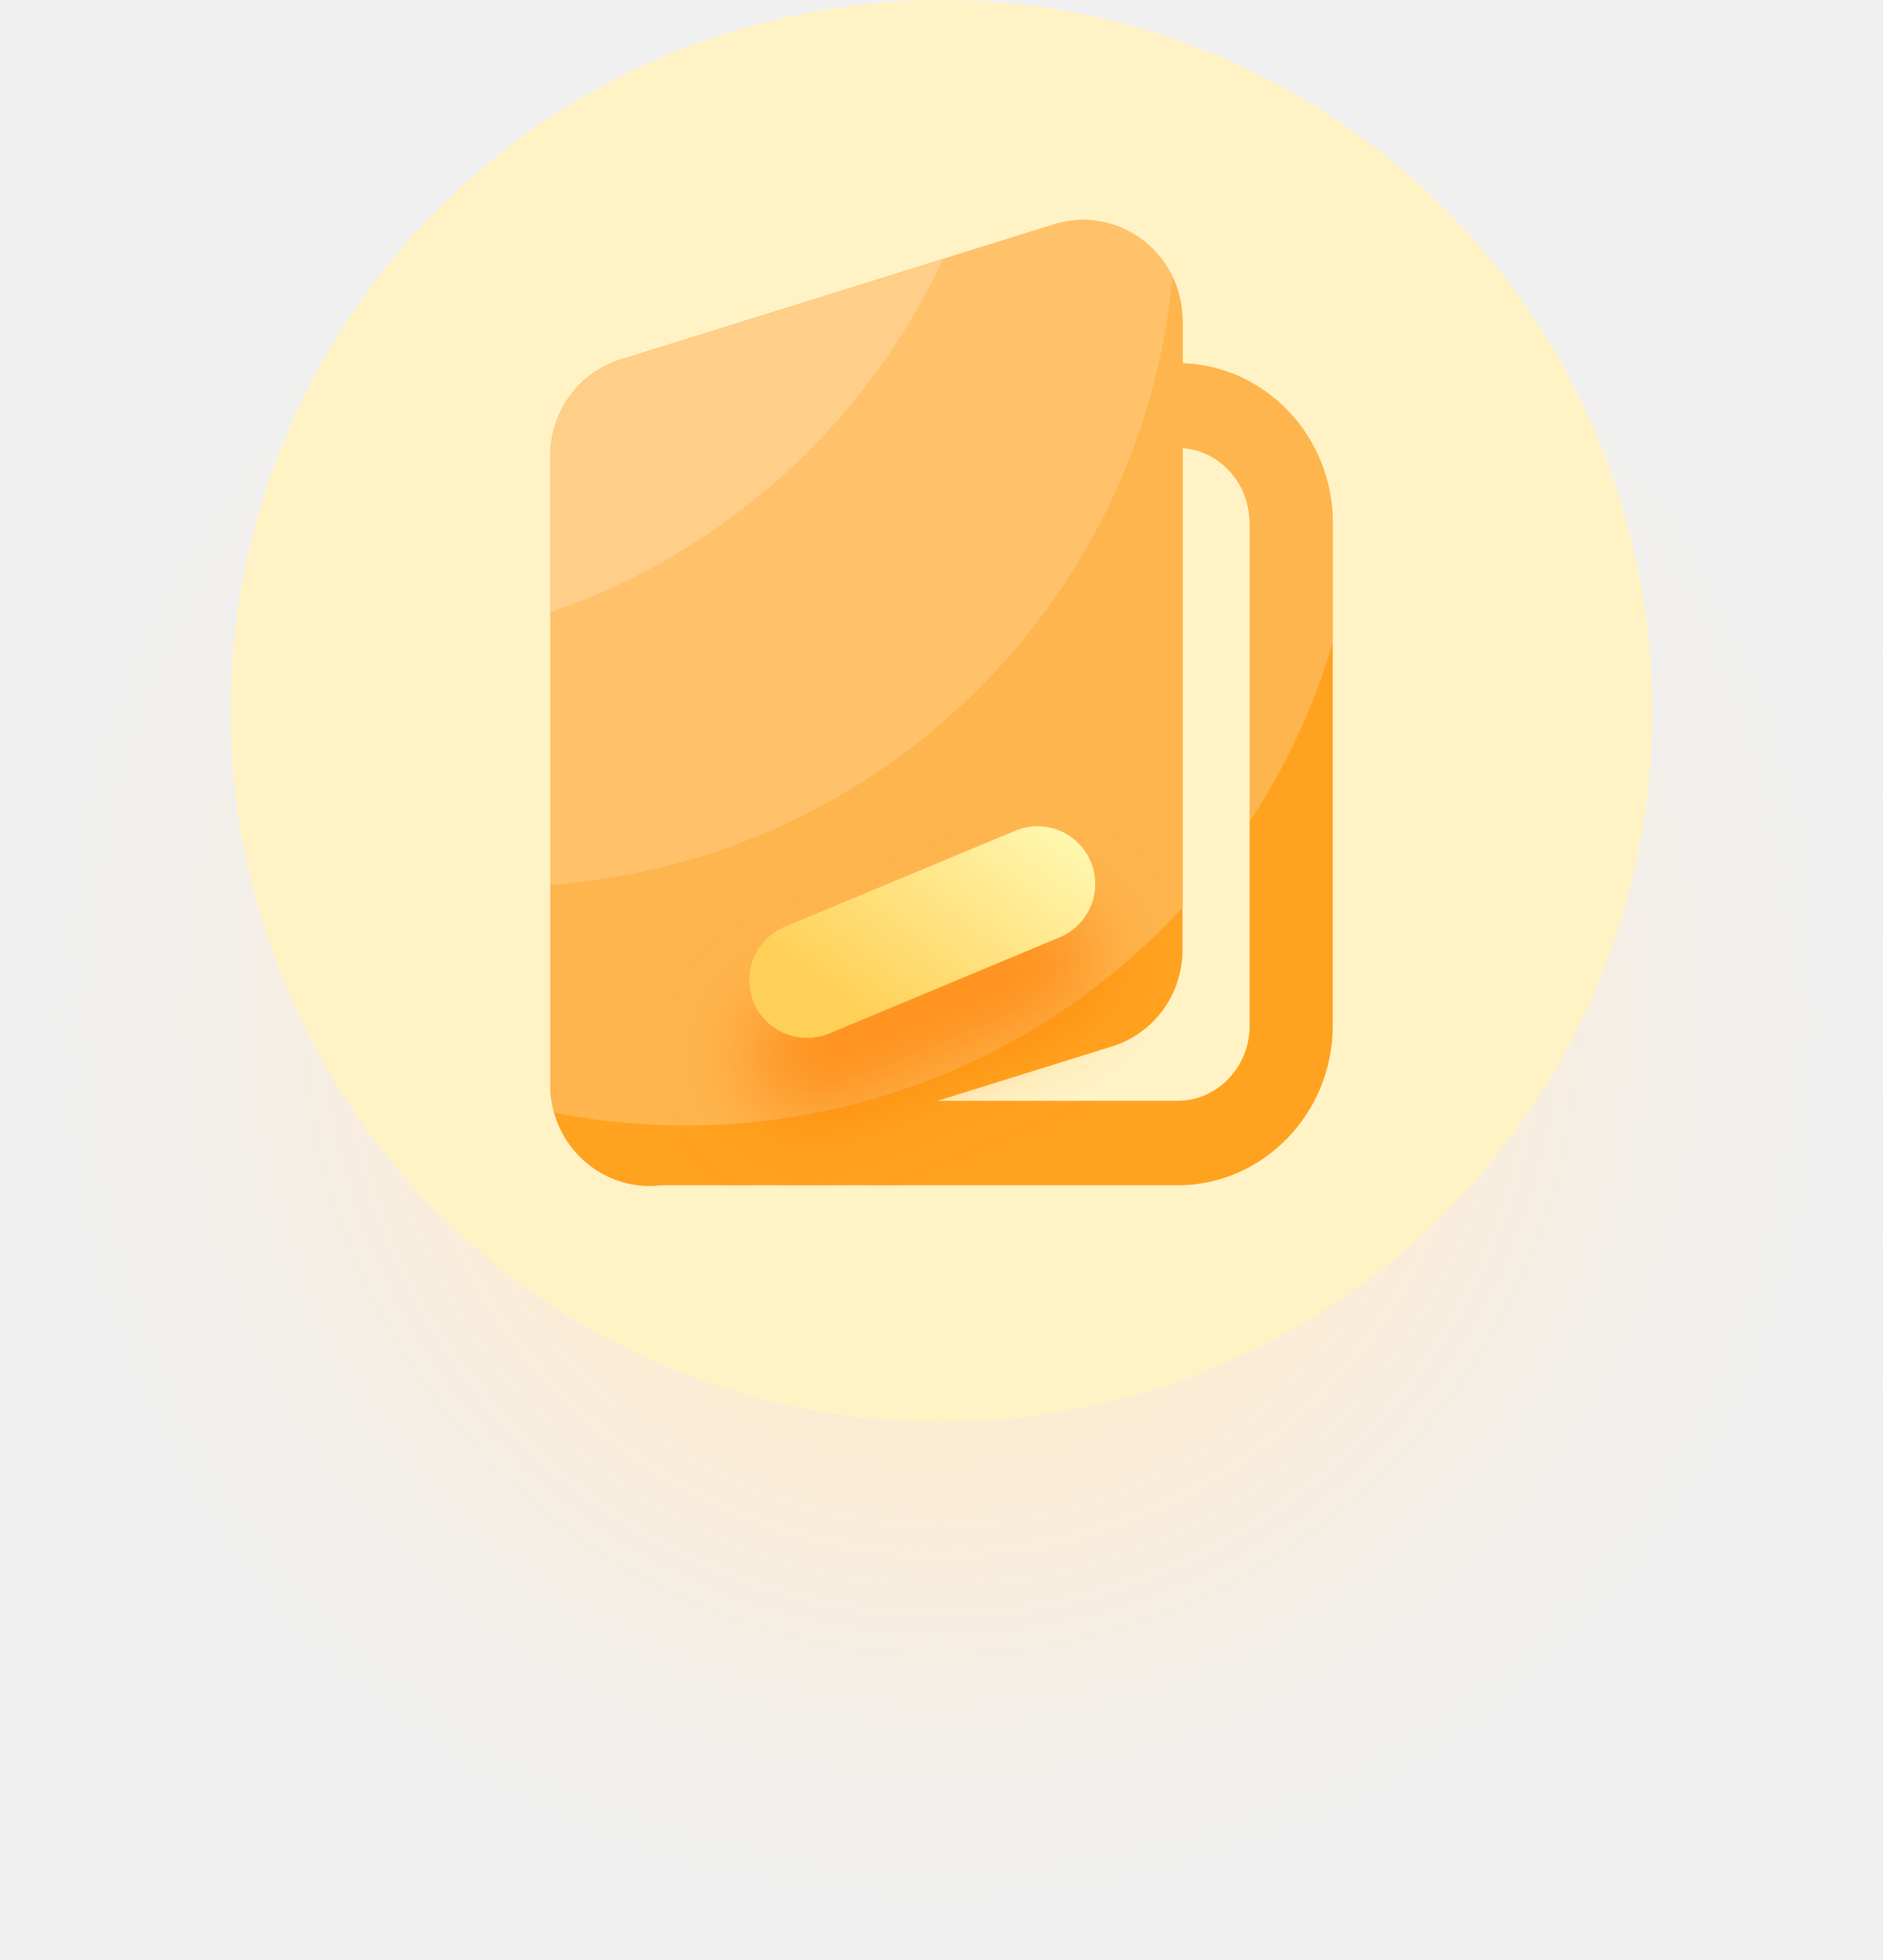
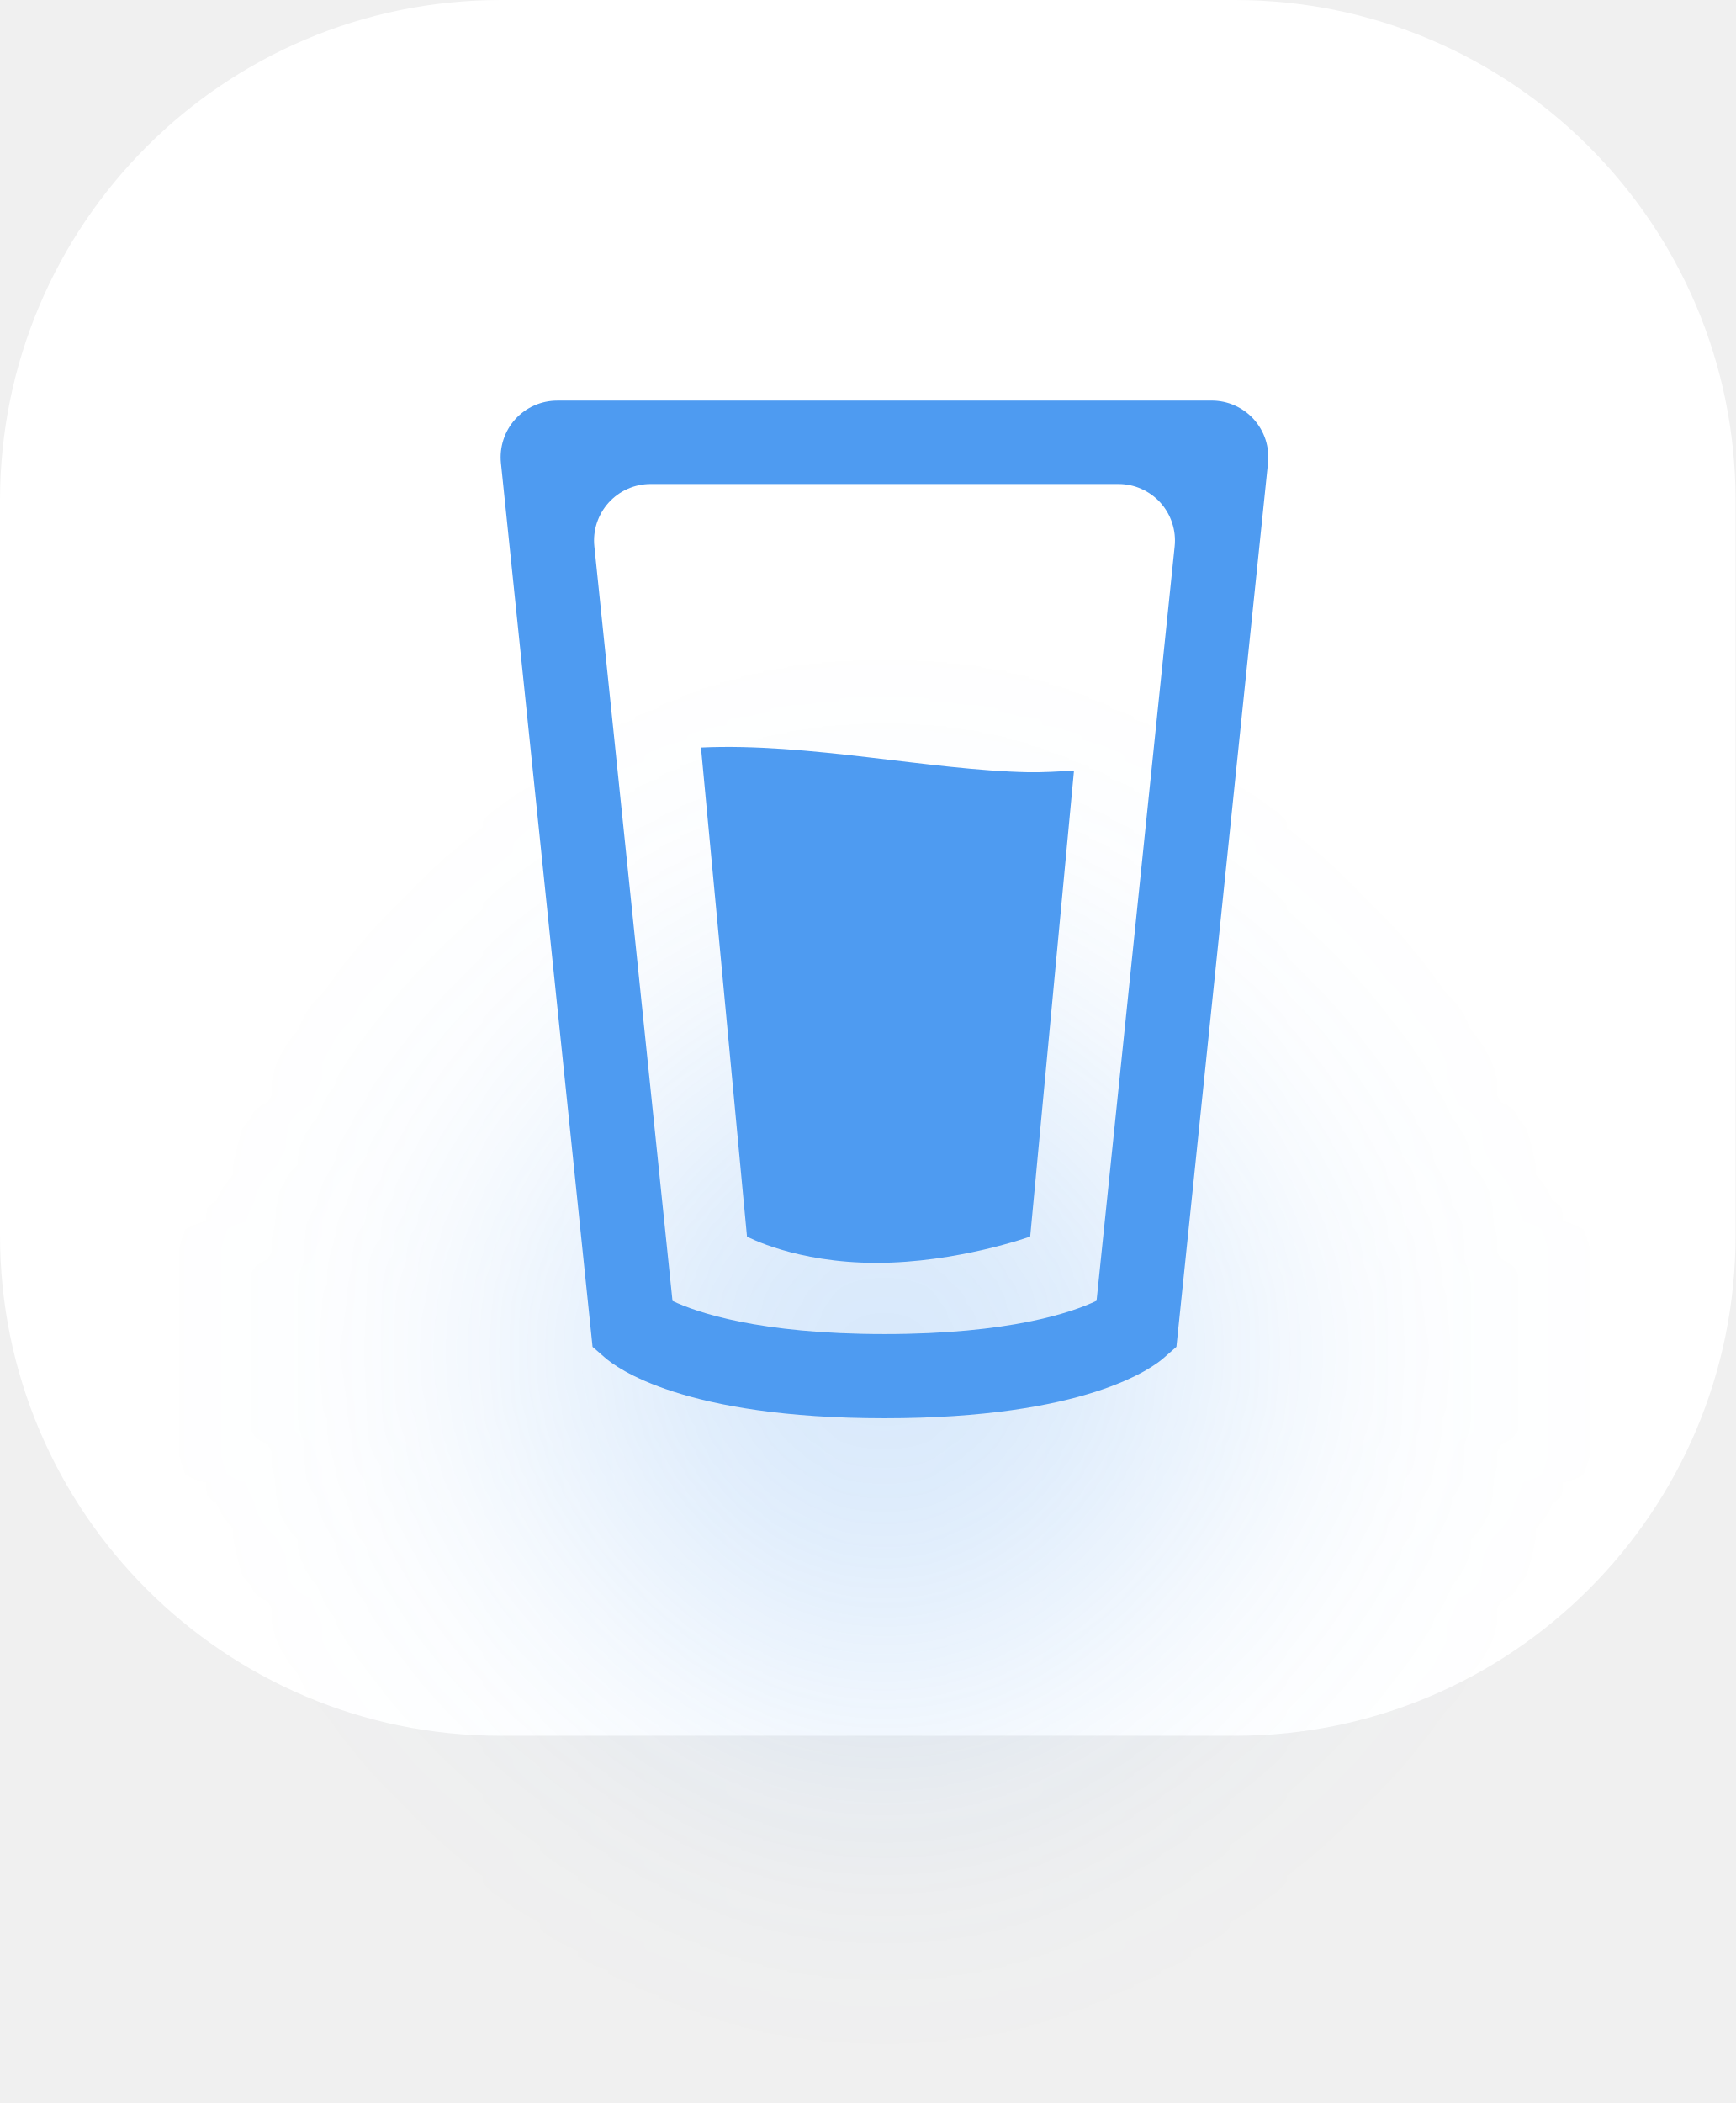
- <svg xmlns="http://www.w3.org/2000/svg" width="49" height="51" viewBox="0 0 49 51" fill="none">
-   <g filter="url(#filter0_f_9_344)">
-     <path d="M9 26.5C9 28.535 9.401 30.551 10.18 32.432C10.959 34.312 12.101 36.021 13.54 37.46C14.979 38.9 16.688 40.041 18.568 40.82C20.449 41.599 22.465 42 24.5 42C26.535 42 28.551 41.599 30.432 40.82C32.312 40.041 34.021 38.9 35.46 37.46C36.9 36.021 38.041 34.312 38.82 32.432C39.599 30.551 40 28.535 40 26.5C40 22.389 38.367 18.447 35.46 15.54C32.553 12.633 28.611 11 24.5 11C20.389 11 16.447 12.633 13.54 15.54C10.633 18.447 9 22.389 9 26.5Z" fill="#FFEBCD" />
+ <svg xmlns="http://www.w3.org/2000/svg" width="52" height="63" viewBox="0 0 52 63" fill="none">
+   <rect width="52" height="52" rx="15" fill="white" />
+   <g filter="url(#filter0_f_116_31)">
+     <path fill-rule="evenodd" clip-rule="evenodd" d="M33.388 33.612C31.957 32.182 30.118 31.232 28.123 30.894V29.623C28.123 29.193 27.952 28.78 27.648 28.476C27.343 28.171 26.931 28 26.5 28C26.069 28 25.657 28.171 25.352 28.476C25.048 28.78 24.877 29.193 24.877 29.623V30.893C22.882 31.231 21.043 32.181 19.612 33.611C18.182 35.041 17.232 36.881 16.894 38.876H15.623C15.193 38.876 14.78 39.047 14.476 39.351C14.171 39.656 14 40.068 14 40.499C14 40.929 14.171 41.342 14.476 41.647C14.78 41.951 15.193 42.122 15.623 42.122H16.894C17.232 44.116 18.182 45.956 19.613 47.386C21.043 48.816 22.883 49.766 24.877 50.104V51.374C24.877 51.805 25.048 52.218 25.352 52.522C25.657 52.827 26.069 52.998 26.5 52.998C26.931 52.998 27.343 52.827 27.648 52.522C27.952 52.218 28.123 51.805 28.123 51.374V50.104C30.117 49.766 31.957 48.816 33.387 47.386C34.818 45.956 35.768 44.116 36.106 42.122H37.377C37.807 42.122 38.22 41.951 38.525 41.647C38.829 41.342 39 40.929 39 40.499C39 40.068 38.829 39.656 38.525 39.351C38.22 39.047 37.807 38.876 37.377 38.876H36.106C35.768 36.881 34.818 35.042 33.388 33.612Z" fill="#2D87EB" fill-opacity="0.2" />
  </g>
-   <path d="M6 18.5C6 20.93 6.479 23.335 7.408 25.58C8.338 27.824 9.701 29.864 11.418 31.581C13.136 33.299 15.176 34.662 17.42 35.592C19.665 36.522 22.07 37 24.5 37C26.93 37 29.335 36.522 31.58 35.592C33.824 34.662 35.864 33.299 37.581 31.581C39.299 29.864 40.662 27.824 41.592 25.58C42.522 23.335 43 20.93 43 18.5C43 13.594 41.051 8.888 37.581 5.419C34.112 1.949 29.407 0 24.5 0C19.593 0 14.888 1.949 11.418 5.419C7.949 8.888 6 13.594 6 18.5Z" fill="#FFF3C6" />
-   <path d="M30.772 9.455V8.354C30.772 6.587 29.091 5.324 27.429 5.841L16.146 9.36C15.06 9.699 14.32 10.718 14.32 11.873V28.232C14.32 29.837 15.709 31.027 17.207 30.842H30.642C32.869 30.842 34.682 28.976 34.682 26.686V13.607C34.682 11.361 32.94 9.524 30.772 9.455ZM21.506 23.862L25.912 22.242C26.567 22 27.29 22.347 27.528 23.013C27.765 23.679 27.425 24.415 26.769 24.656L22.363 26.276C22.223 26.329 22.078 26.354 21.935 26.354C21.418 26.354 20.934 26.028 20.747 25.507C20.512 24.837 20.853 24.102 21.506 23.862ZM32.52 26.686C32.52 27.766 31.677 28.644 30.642 28.644H24.399L28.946 27.226C30.032 26.887 30.772 25.869 30.772 24.713V11.657C31.747 11.726 32.518 12.575 32.518 13.607V26.686H32.52Z" fill="#FFA21F" />
-   <path d="M34.682 16.72V13.607C34.682 11.361 32.94 9.524 30.772 9.453V8.352C30.772 6.585 29.091 5.322 27.429 5.839L16.146 9.358C15.06 9.696 14.32 10.716 14.32 11.871V28.23C14.32 28.484 14.358 28.726 14.423 28.955C15.543 29.174 16.68 29.284 17.821 29.285C22.947 29.285 27.561 27.1 30.774 23.614V11.657C31.749 11.726 32.52 12.575 32.52 13.607V21.376C33.468 19.94 34.196 18.371 34.682 16.72ZM26.769 24.654L22.363 26.274C22.223 26.326 22.078 26.352 21.935 26.352C21.418 26.352 20.934 26.026 20.747 25.505C20.51 24.839 20.851 24.104 21.506 23.862L25.912 22.242C26.567 22 27.29 22.347 27.528 23.013C27.763 23.679 27.425 24.415 26.769 24.654Z" fill="#FEB54E" />
-   <path d="M30.509 7.198C29.973 6.089 28.698 5.446 27.431 5.841L16.148 9.36C15.062 9.699 14.322 10.718 14.322 11.873V23.024C22.878 22.395 29.732 15.672 30.509 7.198Z" fill="#FFC26B" />
-   <path d="M24.542 6.74L16.146 9.36C15.06 9.699 14.32 10.718 14.32 11.873V15.932C18.852 14.378 22.544 11.031 24.542 6.74Z" fill="#FFCE89" />
-   <g filter="url(#filter1_d_9_344)">
-     <path d="M21 25.5L27 23" stroke="url(#paint0_linear_9_344)" stroke-width="3" stroke-linecap="round" stroke-linejoin="round" />
-   </g>
+   <path d="M16.695 12.001C16.458 12.001 16.223 12.051 16.006 12.147C15.789 12.244 15.595 12.385 15.436 12.561C15.277 12.737 15.157 12.945 15.084 13.171C15.01 13.396 14.985 13.635 15.009 13.871L17.754 40.348L18.118 40.664C18.462 40.969 20.469 42.487 26.5 42.487C32.533 42.487 34.541 40.973 34.882 40.667L35.247 40.347L37.991 13.87C38.016 13.634 37.99 13.395 37.917 13.169C37.843 12.943 37.723 12.736 37.564 12.559C37.405 12.383 37.21 12.242 36.993 12.146C36.776 12.049 36.541 12 36.304 12H16.695V12.001ZM32.854 38.968C32.123 39.315 30.258 39.965 26.5 39.965C22.72 39.965 20.857 39.307 20.149 38.972L17.808 16.37C17.783 16.134 17.808 15.895 17.882 15.669C17.956 15.443 18.076 15.236 18.235 15.059C18.394 14.883 18.588 14.742 18.805 14.646C19.023 14.549 19.258 14.5 19.495 14.5H33.508C33.745 14.5 33.98 14.549 34.197 14.646C34.414 14.742 34.609 14.883 34.768 15.059C34.927 15.236 35.047 15.443 35.12 15.669C35.194 15.895 35.219 16.134 35.194 16.37L32.854 38.968Z" fill="#4E9BF1" />
+   <path d="M21.002 22.394L22.381 37.044C22.381 37.044 23.834 37.832 26.253 37.832C28.676 37.832 30.866 37.044 30.866 37.044L32.178 23.087C31.718 23.11 31.256 23.143 30.803 23.134C27.85 23.073 24.224 22.245 21.002 22.394Z" fill="#4E9BF1" />
  <defs>
-     <filter id="filter0_f_9_344" x="0" y="2" width="49" height="49" filterUnits="userSpaceOnUse" color-interpolation-filters="sRGB">
+     <filter id="filter0_f_116_31" x="4" y="18" width="45" height="44.998" filterUnits="userSpaceOnUse" color-interpolation-filters="sRGB">
      <feFlood flood-opacity="0" result="BackgroundImageFix" />
      <feBlend mode="normal" in="SourceGraphic" in2="BackgroundImageFix" result="shape" />
-       <feGaussianBlur stdDeviation="4.5" result="effect1_foregroundBlur_9_344" />
+       <feGaussianBlur stdDeviation="5" result="effect1_foregroundBlur_116_31" />
    </filter>
-     <filter id="filter1_d_9_344" x="17.5" y="21.5" width="13.001" height="9.501" filterUnits="userSpaceOnUse" color-interpolation-filters="sRGB">
-       <feFlood flood-opacity="0" result="BackgroundImageFix" />
-       <feColorMatrix in="SourceAlpha" type="matrix" values="0 0 0 0 0 0 0 0 0 0 0 0 0 0 0 0 0 0 127 0" result="hardAlpha" />
-       <feOffset dy="2" />
-       <feGaussianBlur stdDeviation="1" />
-       <feComposite in2="hardAlpha" operator="out" />
-       <feColorMatrix type="matrix" values="0 0 0 0 1 0 0 0 0 0.481 0 0 0 0 0.002 0 0 0 0.65 0" />
-       <feBlend mode="normal" in2="BackgroundImageFix" result="effect1_dropShadow_9_344" />
-       <feBlend mode="normal" in="SourceGraphic" in2="effect1_dropShadow_9_344" result="shape" />
-     </filter>
-     <linearGradient id="paint0_linear_9_344" x1="28.875" y1="22.5" x2="24.652" y2="28.152" gradientUnits="userSpaceOnUse">
-       <stop stop-color="#FFF7AF" />
-       <stop offset="1" stop-color="#FFD057" />
-     </linearGradient>
  </defs>
</svg>
